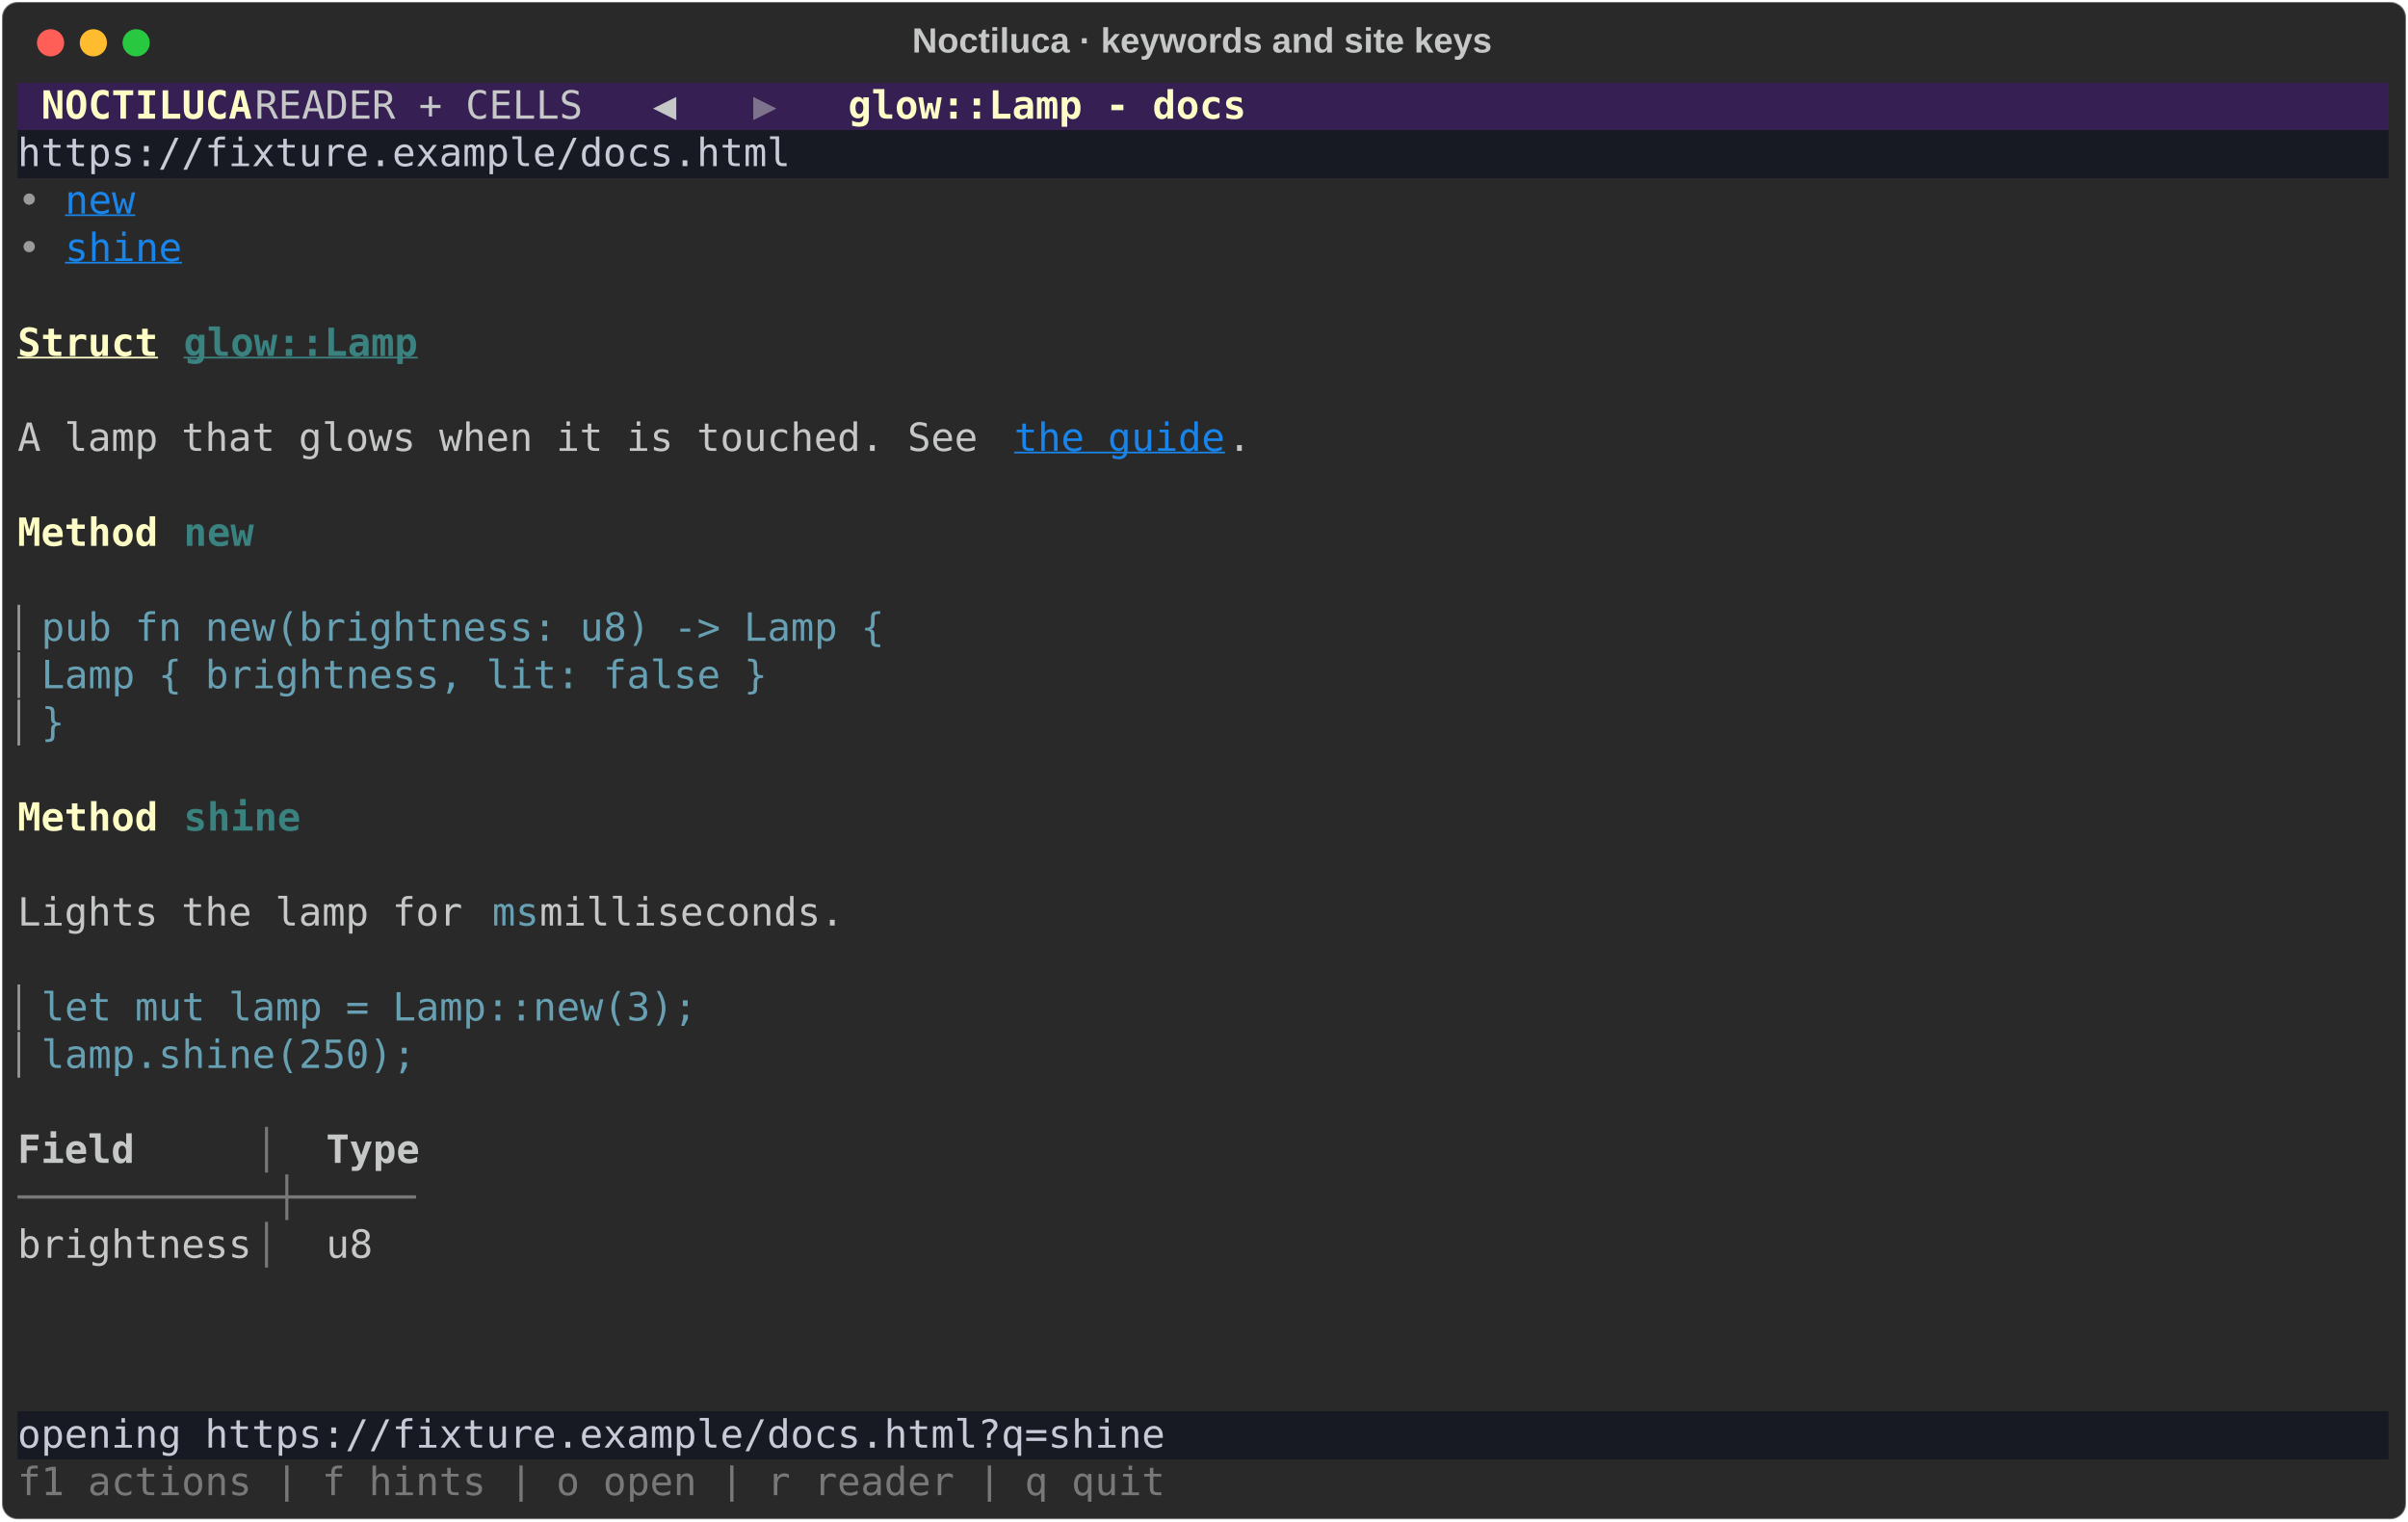
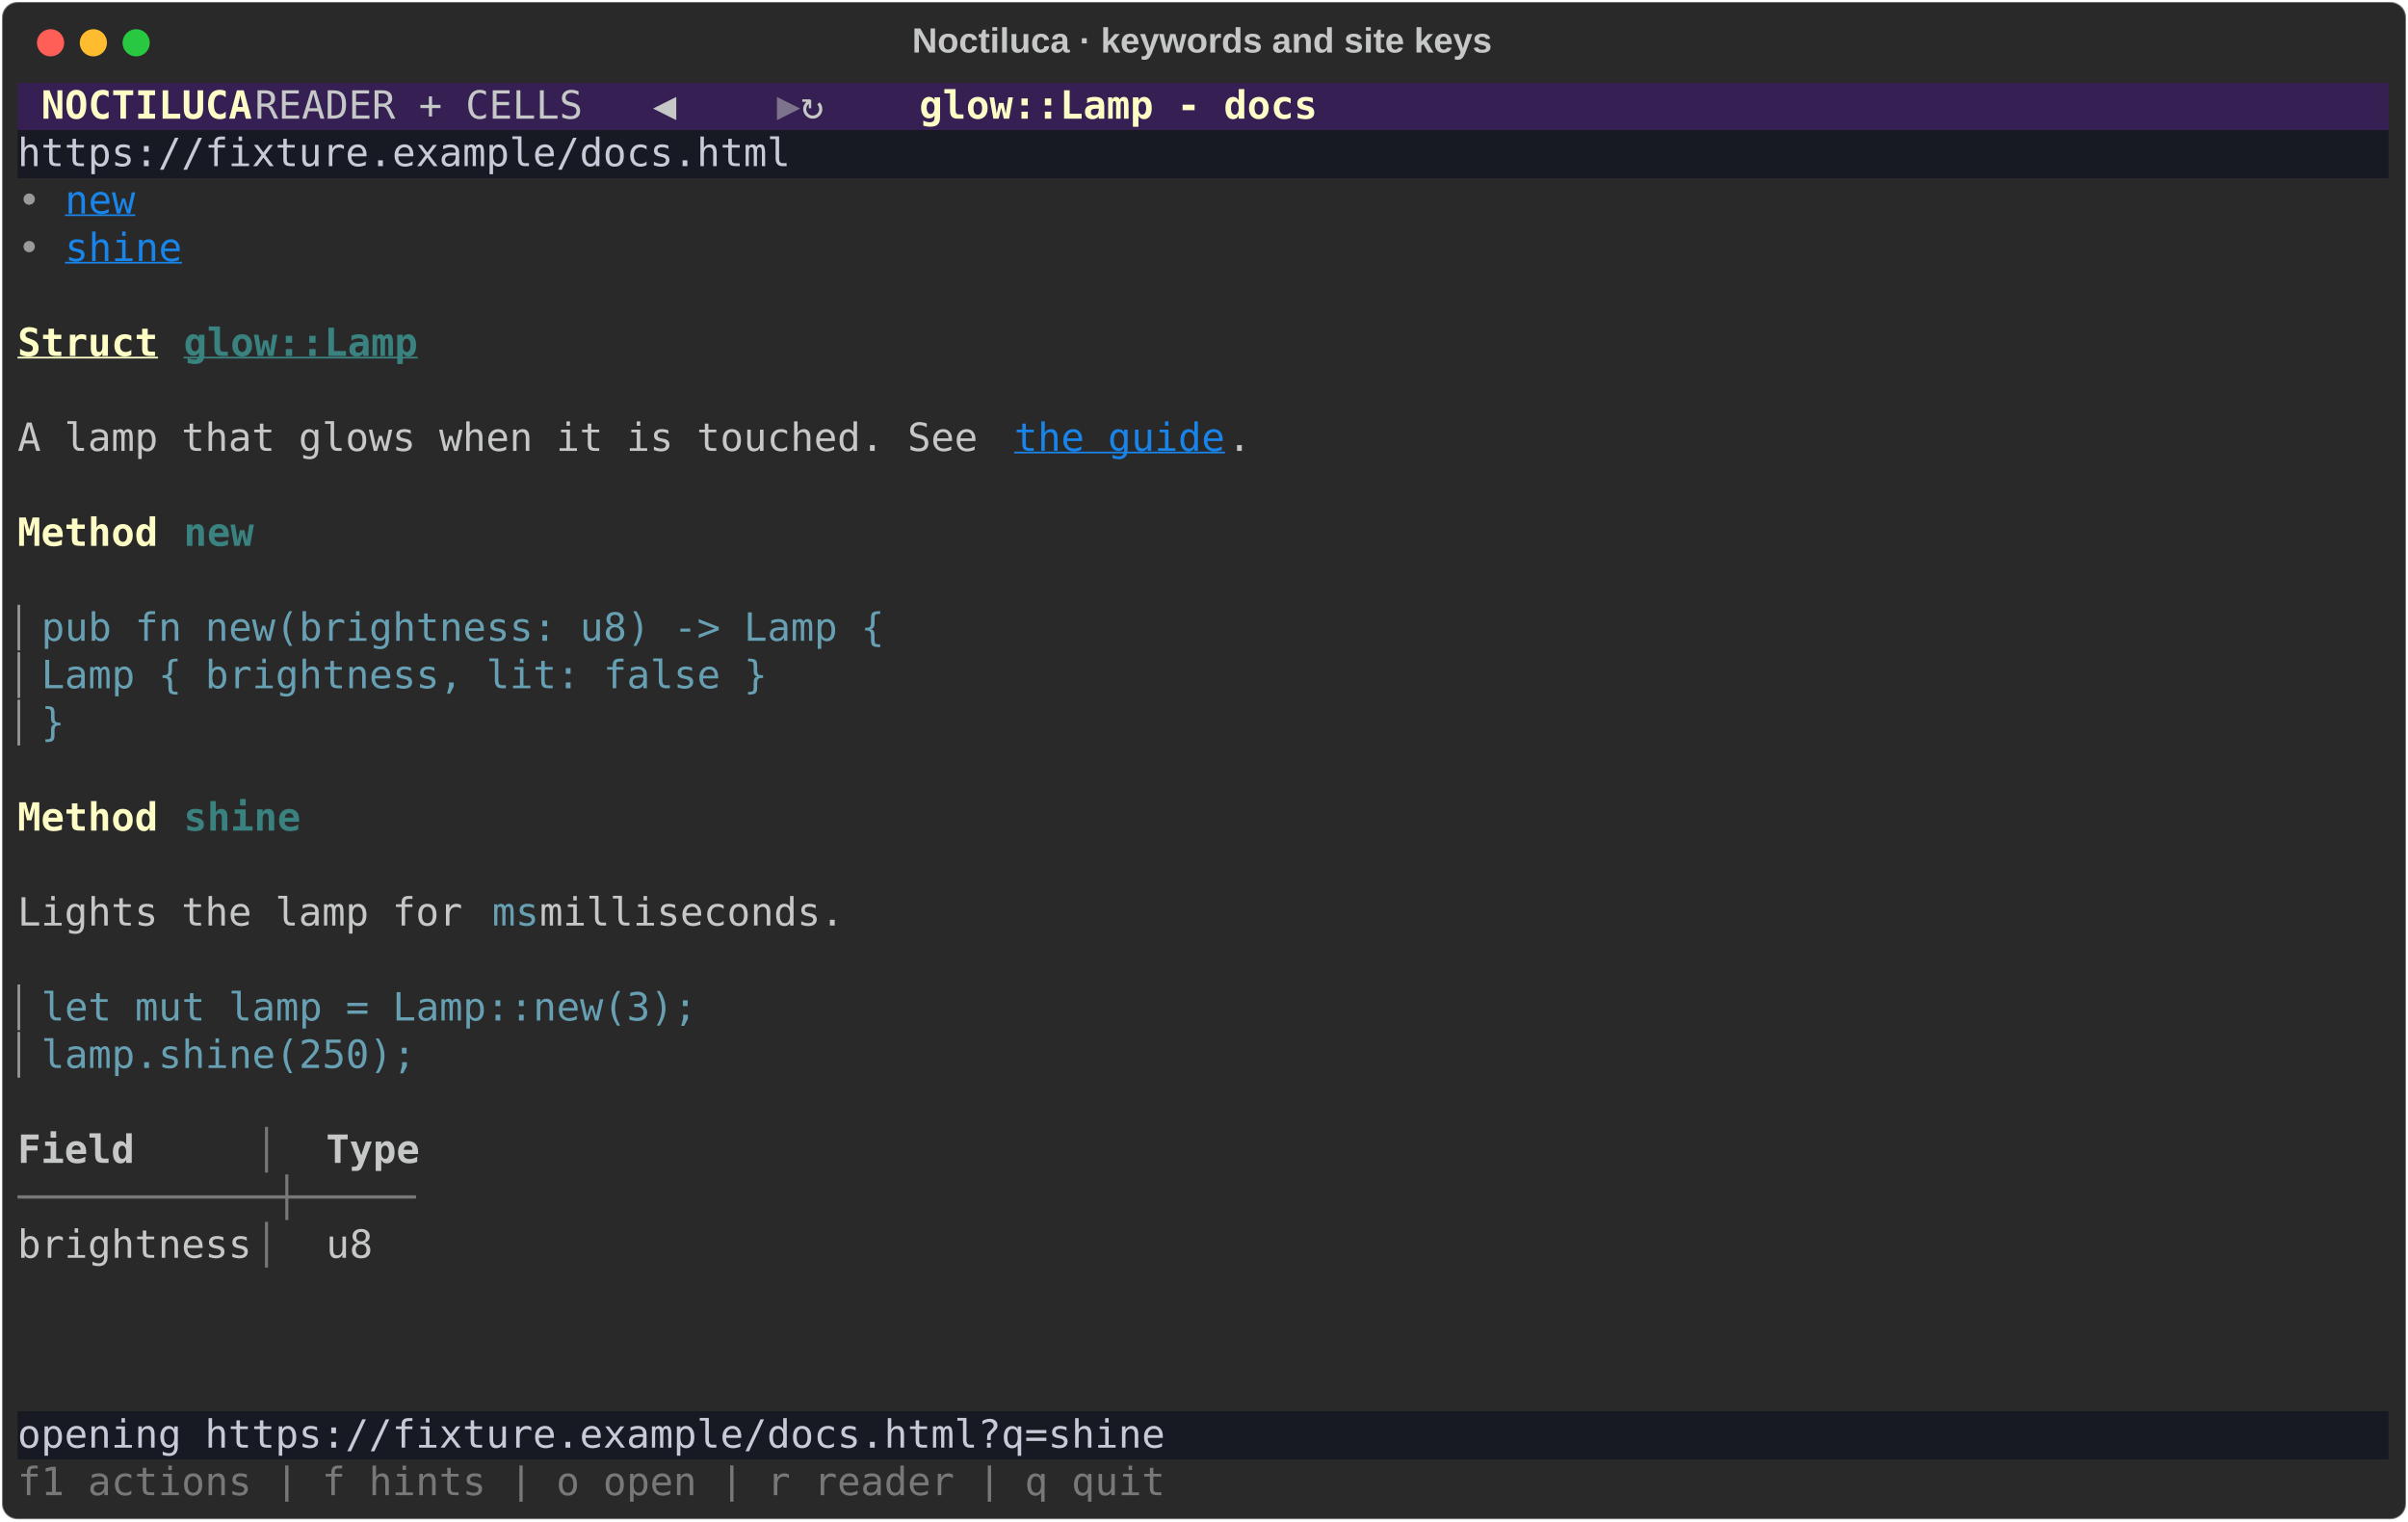
<svg xmlns="http://www.w3.org/2000/svg" class="rich-terminal" viewBox="0 0 1238 782.0">
  <style>

    @font-face {
        font-family: "Fira Code";
        src: local("FiraCode-Regular"),
                url("https://cdnjs.cloudflare.com/ajax/libs/firacode/6.2.0/woff2/FiraCode-Regular.woff2") format("woff2"),
                url("https://cdnjs.cloudflare.com/ajax/libs/firacode/6.2.0/woff/FiraCode-Regular.woff") format("woff");
        font-style: normal;
        font-weight: 400;
    }
    @font-face {
        font-family: "Fira Code";
        src: local("FiraCode-Bold"),
                url("https://cdnjs.cloudflare.com/ajax/libs/firacode/6.2.0/woff2/FiraCode-Bold.woff2") format("woff2"),
                url("https://cdnjs.cloudflare.com/ajax/libs/firacode/6.2.0/woff/FiraCode-Bold.woff") format("woff");
        font-style: bold;
        font-weight: 700;
    }

    .rich-record-matrix {
        font-family: Fira Code, monospace;
        font-size: 20px;
        line-height: 24.4px;
        font-variant-east-asian: full-width;
    }

    .rich-record-title {
        font-size: 18px;
        font-weight: bold;
        font-family: arial;
    }

    .rich-record-r1 { fill: #c5c8c6 }
.rich-record-r2 { fill: #fdfdc5;font-weight: bold }
.rich-record-r3 { fill: #7d738c }
.rich-record-r4 { fill: #c8cbd7 }
.rich-record-r5 { fill: #9a9b99 }
.rich-record-r6 { fill: #1984e9;text-decoration: underline; }
.rich-record-r7 { fill: #fdfdc5;font-weight: bold;text-decoration: underline; }
.rich-record-r8 { fill: #398280;font-weight: bold;text-decoration: underline; }
.rich-record-r9 { fill: #398280;font-weight: bold }
.rich-record-r10 { fill: #68a0b3 }
.rich-record-r11 { fill: #c5c8c6;font-weight: bold }
.rich-record-r12 { fill: #777877 }
    </style>
  <defs>
    <clipPath id="rich-record-clip-terminal">
      <rect x="0" y="0" width="1219.0" height="731.0" />
    </clipPath>
    <clipPath id="rich-record-line-0">
      <rect x="0" y="1.5" width="1220" height="24.65" />
    </clipPath>
    <clipPath id="rich-record-line-1">
      <rect x="0" y="25.9" width="1220" height="24.65" />
    </clipPath>
    <clipPath id="rich-record-line-2">
      <rect x="0" y="50.3" width="1220" height="24.65" />
    </clipPath>
    <clipPath id="rich-record-line-3">
      <rect x="0" y="74.7" width="1220" height="24.65" />
    </clipPath>
    <clipPath id="rich-record-line-4">
      <rect x="0" y="99.1" width="1220" height="24.65" />
    </clipPath>
    <clipPath id="rich-record-line-5">
      <rect x="0" y="123.5" width="1220" height="24.65" />
    </clipPath>
    <clipPath id="rich-record-line-6">
      <rect x="0" y="147.9" width="1220" height="24.65" />
    </clipPath>
    <clipPath id="rich-record-line-7">
      <rect x="0" y="172.3" width="1220" height="24.65" />
    </clipPath>
    <clipPath id="rich-record-line-8">
      <rect x="0" y="196.7" width="1220" height="24.65" />
    </clipPath>
    <clipPath id="rich-record-line-9">
      <rect x="0" y="221.1" width="1220" height="24.65" />
    </clipPath>
    <clipPath id="rich-record-line-10">
      <rect x="0" y="245.5" width="1220" height="24.65" />
    </clipPath>
    <clipPath id="rich-record-line-11">
      <rect x="0" y="269.9" width="1220" height="24.65" />
    </clipPath>
    <clipPath id="rich-record-line-12">
      <rect x="0" y="294.3" width="1220" height="24.65" />
    </clipPath>
    <clipPath id="rich-record-line-13">
      <rect x="0" y="318.7" width="1220" height="24.65" />
    </clipPath>
    <clipPath id="rich-record-line-14">
      <rect x="0" y="343.1" width="1220" height="24.65" />
    </clipPath>
    <clipPath id="rich-record-line-15">
      <rect x="0" y="367.5" width="1220" height="24.65" />
    </clipPath>
    <clipPath id="rich-record-line-16">
      <rect x="0" y="391.9" width="1220" height="24.65" />
    </clipPath>
    <clipPath id="rich-record-line-17">
      <rect x="0" y="416.3" width="1220" height="24.65" />
    </clipPath>
    <clipPath id="rich-record-line-18">
      <rect x="0" y="440.7" width="1220" height="24.65" />
    </clipPath>
    <clipPath id="rich-record-line-19">
      <rect x="0" y="465.1" width="1220" height="24.65" />
    </clipPath>
    <clipPath id="rich-record-line-20">
      <rect x="0" y="489.5" width="1220" height="24.65" />
    </clipPath>
    <clipPath id="rich-record-line-21">
      <rect x="0" y="513.9" width="1220" height="24.65" />
    </clipPath>
    <clipPath id="rich-record-line-22">
      <rect x="0" y="538.3" width="1220" height="24.65" />
    </clipPath>
    <clipPath id="rich-record-line-23">
      <rect x="0" y="562.7" width="1220" height="24.65" />
    </clipPath>
    <clipPath id="rich-record-line-24">
      <rect x="0" y="587.1" width="1220" height="24.65" />
    </clipPath>
    <clipPath id="rich-record-line-25">
      <rect x="0" y="611.5" width="1220" height="24.65" />
    </clipPath>
    <clipPath id="rich-record-line-26">
      <rect x="0" y="635.9" width="1220" height="24.65" />
    </clipPath>
    <clipPath id="rich-record-line-27">
      <rect x="0" y="660.3" width="1220" height="24.65" />
    </clipPath>
    <clipPath id="rich-record-line-28">
      <rect x="0" y="684.7" width="1220" height="24.65" />
    </clipPath>
  </defs>
  <rect fill="#292929" stroke="rgba(255,255,255,0.35)" stroke-width="1" x="1" y="1" width="1236" height="780" rx="8" />
  <text class="rich-record-title" fill="#c5c8c6" text-anchor="middle" x="618" y="27">Noctiluca · keywords and site keys</text>
  <g transform="translate(26,22)">
    <circle cx="0" cy="0" r="7" fill="#ff5f57" />
    <circle cx="22" cy="0" r="7" fill="#febc2e" />
    <circle cx="44" cy="0" r="7" fill="#28c840" />
  </g>
  <g transform="translate(9, 41)" clip-path="url(#rich-record-clip-terminal)">
    <rect fill="#351f53" x="0" y="1.5" width="12.2" height="24.65" shape-rendering="crispEdges" />
    <rect fill="#351f53" x="12.2" y="1.5" width="109.8" height="24.65" shape-rendering="crispEdges" />
-     <rect fill="#351f53" x="122" y="1.5" width="256.2" height="24.65" shape-rendering="crispEdges" />
-     <rect fill="#351f53" x="378.2" y="1.5" width="12.2" height="24.65" shape-rendering="crispEdges" />
-     <rect fill="#351f53" x="390.4" y="1.5" width="36.6" height="24.65" shape-rendering="crispEdges" />
-     <rect fill="#351f53" x="427" y="1.5" width="207.4" height="24.65" shape-rendering="crispEdges" />
-     <rect fill="#351f53" x="634.4" y="1.5" width="585.6" height="24.65" shape-rendering="crispEdges" />
+     <rect fill="#351f53" x="122" y="1.5" width="268.4" height="24.65" shape-rendering="crispEdges" />
+     <rect fill="#351f53" x="390.4" y="1.5" width="12.2" height="24.65" shape-rendering="crispEdges" />
+     <rect fill="#351f53" x="402.6" y="1.5" width="61" height="24.65" shape-rendering="crispEdges" />
+     <rect fill="#351f53" x="463.6" y="1.5" width="207.4" height="24.65" shape-rendering="crispEdges" />
+     <rect fill="#351f53" x="671" y="1.5" width="549" height="24.65" shape-rendering="crispEdges" />
    <rect fill="#181a23" x="0" y="25.9" width="1220" height="24.65" shape-rendering="crispEdges" />
    <rect fill="#181a23" x="0" y="684.7" width="1220" height="24.65" shape-rendering="crispEdges" />
    <g class="rich-record-matrix">
      <text class="rich-record-r2" x="12.2" y="20" textLength="109.8" clip-path="url(#rich-record-line-0)">NOCTILUCA</text>
-       <text class="rich-record-r1" x="122" y="20" textLength="256.2" clip-path="url(#rich-record-line-0)">   READER + CELLS   ◀</text>
-       <text class="rich-record-r3" x="378.2" y="20" textLength="12.2" clip-path="url(#rich-record-line-0)">▶</text>
-       <text class="rich-record-r2" x="427" y="20" textLength="207.4" clip-path="url(#rich-record-line-0)">glow::Lamp - docs</text>
+       <text class="rich-record-r1" x="122" y="20" textLength="268.4" clip-path="url(#rich-record-line-0)">   READER + CELLS   ◀ </text>
+       <text class="rich-record-r3" x="390.4" y="20" textLength="12.2" clip-path="url(#rich-record-line-0)">▶</text>
+       <text class="rich-record-r1" x="402.6" y="20" textLength="61" clip-path="url(#rich-record-line-0)"> ↻   </text>
+       <text class="rich-record-r2" x="463.6" y="20" textLength="207.4" clip-path="url(#rich-record-line-0)">glow::Lamp - docs</text>
      <text class="rich-record-r1" x="1220" y="20" textLength="12.2" clip-path="url(#rich-record-line-0)">
</text>
      <text class="rich-record-r4" x="0" y="44.4" textLength="1220" clip-path="url(#rich-record-line-1)"> https://fixture.example/docs.html                                                                  </text>
      <text class="rich-record-r1" x="1220" y="44.4" textLength="12.2" clip-path="url(#rich-record-line-1)">
</text>
      <text class="rich-record-r5" x="0" y="68.8" textLength="24.4" clip-path="url(#rich-record-line-2)">• </text>
      <text class="rich-record-r6" x="24.4" y="68.8" textLength="36.6" clip-path="url(#rich-record-line-2)">new</text>
      <text class="rich-record-r1" x="1220" y="68.8" textLength="12.2" clip-path="url(#rich-record-line-2)">
</text>
      <text class="rich-record-r5" x="0" y="93.2" textLength="24.4" clip-path="url(#rich-record-line-3)">• </text>
      <text class="rich-record-r6" x="24.4" y="93.2" textLength="61" clip-path="url(#rich-record-line-3)">shine</text>
      <text class="rich-record-r1" x="1220" y="93.2" textLength="12.2" clip-path="url(#rich-record-line-3)">
</text>
      <text class="rich-record-r1" x="1220" y="117.6" textLength="12.2" clip-path="url(#rich-record-line-4)">
</text>
      <text class="rich-record-r7" x="0" y="142" textLength="85.4" clip-path="url(#rich-record-line-5)">Struct </text>
      <text class="rich-record-r8" x="85.4" y="142" textLength="122" clip-path="url(#rich-record-line-5)">glow::Lamp</text>
      <text class="rich-record-r1" x="1220" y="142" textLength="12.2" clip-path="url(#rich-record-line-5)">
</text>
      <text class="rich-record-r1" x="1220" y="166.4" textLength="12.2" clip-path="url(#rich-record-line-6)">
</text>
      <text class="rich-record-r1" x="0" y="190.8" textLength="512.4" clip-path="url(#rich-record-line-7)">A lamp that glows when it is touched. See </text>
      <text class="rich-record-r6" x="512.4" y="190.8" textLength="109.8" clip-path="url(#rich-record-line-7)">the guide</text>
      <text class="rich-record-r1" x="622.2" y="190.8" textLength="597.8" clip-path="url(#rich-record-line-7)">.                                                </text>
      <text class="rich-record-r1" x="1220" y="190.8" textLength="12.2" clip-path="url(#rich-record-line-7)">
</text>
      <text class="rich-record-r1" x="1220" y="215.2" textLength="12.2" clip-path="url(#rich-record-line-8)">
</text>
      <text class="rich-record-r2" x="0" y="239.6" textLength="85.4" clip-path="url(#rich-record-line-9)">Method </text>
      <text class="rich-record-r9" x="85.4" y="239.6" textLength="36.6" clip-path="url(#rich-record-line-9)">new</text>
      <text class="rich-record-r1" x="1220" y="239.6" textLength="12.2" clip-path="url(#rich-record-line-9)">
</text>
      <text class="rich-record-r1" x="1220" y="264" textLength="12.2" clip-path="url(#rich-record-line-10)">
</text>
      <text class="rich-record-r5" x="0" y="288.4" textLength="12.2" clip-path="url(#rich-record-line-11)">▏</text>
      <text class="rich-record-r10" x="12.2" y="288.4" textLength="439.2" clip-path="url(#rich-record-line-11)">pub fn new(brightness: u8) -&gt; Lamp {</text>
      <text class="rich-record-r1" x="1220" y="288.4" textLength="12.2" clip-path="url(#rich-record-line-11)">
</text>
      <text class="rich-record-r5" x="0" y="312.8" textLength="12.2" clip-path="url(#rich-record-line-12)">▏</text>
      <text class="rich-record-r10" x="12.2" y="312.8" textLength="427" clip-path="url(#rich-record-line-12)">    Lamp { brightness, lit: false }</text>
      <text class="rich-record-r1" x="1220" y="312.8" textLength="12.2" clip-path="url(#rich-record-line-12)">
</text>
      <text class="rich-record-r5" x="0" y="337.2" textLength="12.2" clip-path="url(#rich-record-line-13)">▏</text>
      <text class="rich-record-r10" x="12.2" y="337.2" textLength="12.2" clip-path="url(#rich-record-line-13)">}</text>
      <text class="rich-record-r1" x="1220" y="337.2" textLength="12.2" clip-path="url(#rich-record-line-13)">
</text>
      <text class="rich-record-r1" x="1220" y="361.6" textLength="12.2" clip-path="url(#rich-record-line-14)">
</text>
      <text class="rich-record-r2" x="0" y="386" textLength="85.4" clip-path="url(#rich-record-line-15)">Method </text>
      <text class="rich-record-r9" x="85.4" y="386" textLength="61" clip-path="url(#rich-record-line-15)">shine</text>
      <text class="rich-record-r1" x="1220" y="386" textLength="12.2" clip-path="url(#rich-record-line-15)">
</text>
      <text class="rich-record-r1" x="1220" y="410.4" textLength="12.2" clip-path="url(#rich-record-line-16)">
</text>
      <text class="rich-record-r1" x="0" y="434.8" textLength="244" clip-path="url(#rich-record-line-17)">Lights the lamp for </text>
      <text class="rich-record-r10" x="244" y="434.8" textLength="24.4" clip-path="url(#rich-record-line-17)">ms</text>
      <text class="rich-record-r1" x="268.4" y="434.8" textLength="951.6" clip-path="url(#rich-record-line-17)"> milliseconds.                                                                </text>
      <text class="rich-record-r1" x="1220" y="434.8" textLength="12.2" clip-path="url(#rich-record-line-17)">
</text>
      <text class="rich-record-r1" x="1220" y="459.2" textLength="12.2" clip-path="url(#rich-record-line-18)">
</text>
      <text class="rich-record-r5" x="0" y="483.6" textLength="12.2" clip-path="url(#rich-record-line-19)">▏</text>
      <text class="rich-record-r10" x="12.2" y="483.6" textLength="341.6" clip-path="url(#rich-record-line-19)">let mut lamp = Lamp::new(3);</text>
      <text class="rich-record-r1" x="1220" y="483.6" textLength="12.2" clip-path="url(#rich-record-line-19)">
</text>
      <text class="rich-record-r5" x="0" y="508" textLength="12.2" clip-path="url(#rich-record-line-20)">▏</text>
      <text class="rich-record-r10" x="12.2" y="508" textLength="195.2" clip-path="url(#rich-record-line-20)">lamp.shine(250);</text>
      <text class="rich-record-r1" x="1220" y="508" textLength="12.2" clip-path="url(#rich-record-line-20)">
</text>
      <text class="rich-record-r1" x="1220" y="532.4" textLength="12.2" clip-path="url(#rich-record-line-21)">
</text>
      <text class="rich-record-r11" x="0" y="556.8" textLength="61" clip-path="url(#rich-record-line-22)">Field</text>
      <text class="rich-record-r12" x="122" y="556.8" textLength="36.6" clip-path="url(#rich-record-line-22)"> │ </text>
      <text class="rich-record-r11" x="158.6" y="556.8" textLength="48.8" clip-path="url(#rich-record-line-22)">Type</text>
      <text class="rich-record-r1" x="1220" y="556.8" textLength="12.2" clip-path="url(#rich-record-line-22)">
</text>
      <text class="rich-record-r12" x="0" y="581.2" textLength="207.4" clip-path="url(#rich-record-line-23)">───────────┼─────</text>
      <text class="rich-record-r1" x="1220" y="581.2" textLength="12.2" clip-path="url(#rich-record-line-23)">
</text>
      <text class="rich-record-r1" x="0" y="605.6" textLength="122" clip-path="url(#rich-record-line-24)">brightness</text>
      <text class="rich-record-r12" x="122" y="605.6" textLength="36.6" clip-path="url(#rich-record-line-24)"> │ </text>
      <text class="rich-record-r1" x="158.6" y="605.6" textLength="1061.4" clip-path="url(#rich-record-line-24)">u8                                                                                     </text>
      <text class="rich-record-r1" x="1220" y="605.6" textLength="12.2" clip-path="url(#rich-record-line-24)">
</text>
      <text class="rich-record-r1" x="1220" y="630" textLength="12.2" clip-path="url(#rich-record-line-25)">
</text>
      <text class="rich-record-r1" x="1220" y="654.4" textLength="12.2" clip-path="url(#rich-record-line-26)">
</text>
      <text class="rich-record-r1" x="1220" y="678.8" textLength="12.2" clip-path="url(#rich-record-line-27)">
</text>
      <text class="rich-record-r4" x="0" y="703.2" textLength="1220" clip-path="url(#rich-record-line-28)"> opening https://fixture.example/docs.html?q=shine                                                  </text>
      <text class="rich-record-r1" x="1220" y="703.2" textLength="12.2" clip-path="url(#rich-record-line-28)">
</text>
      <text class="rich-record-r12" x="0" y="727.6" textLength="1220" clip-path="url(#rich-record-line-29)"> f1 actions | f hints | o open | r reader | q quit                                                  </text>
    </g>
  </g>
</svg>
